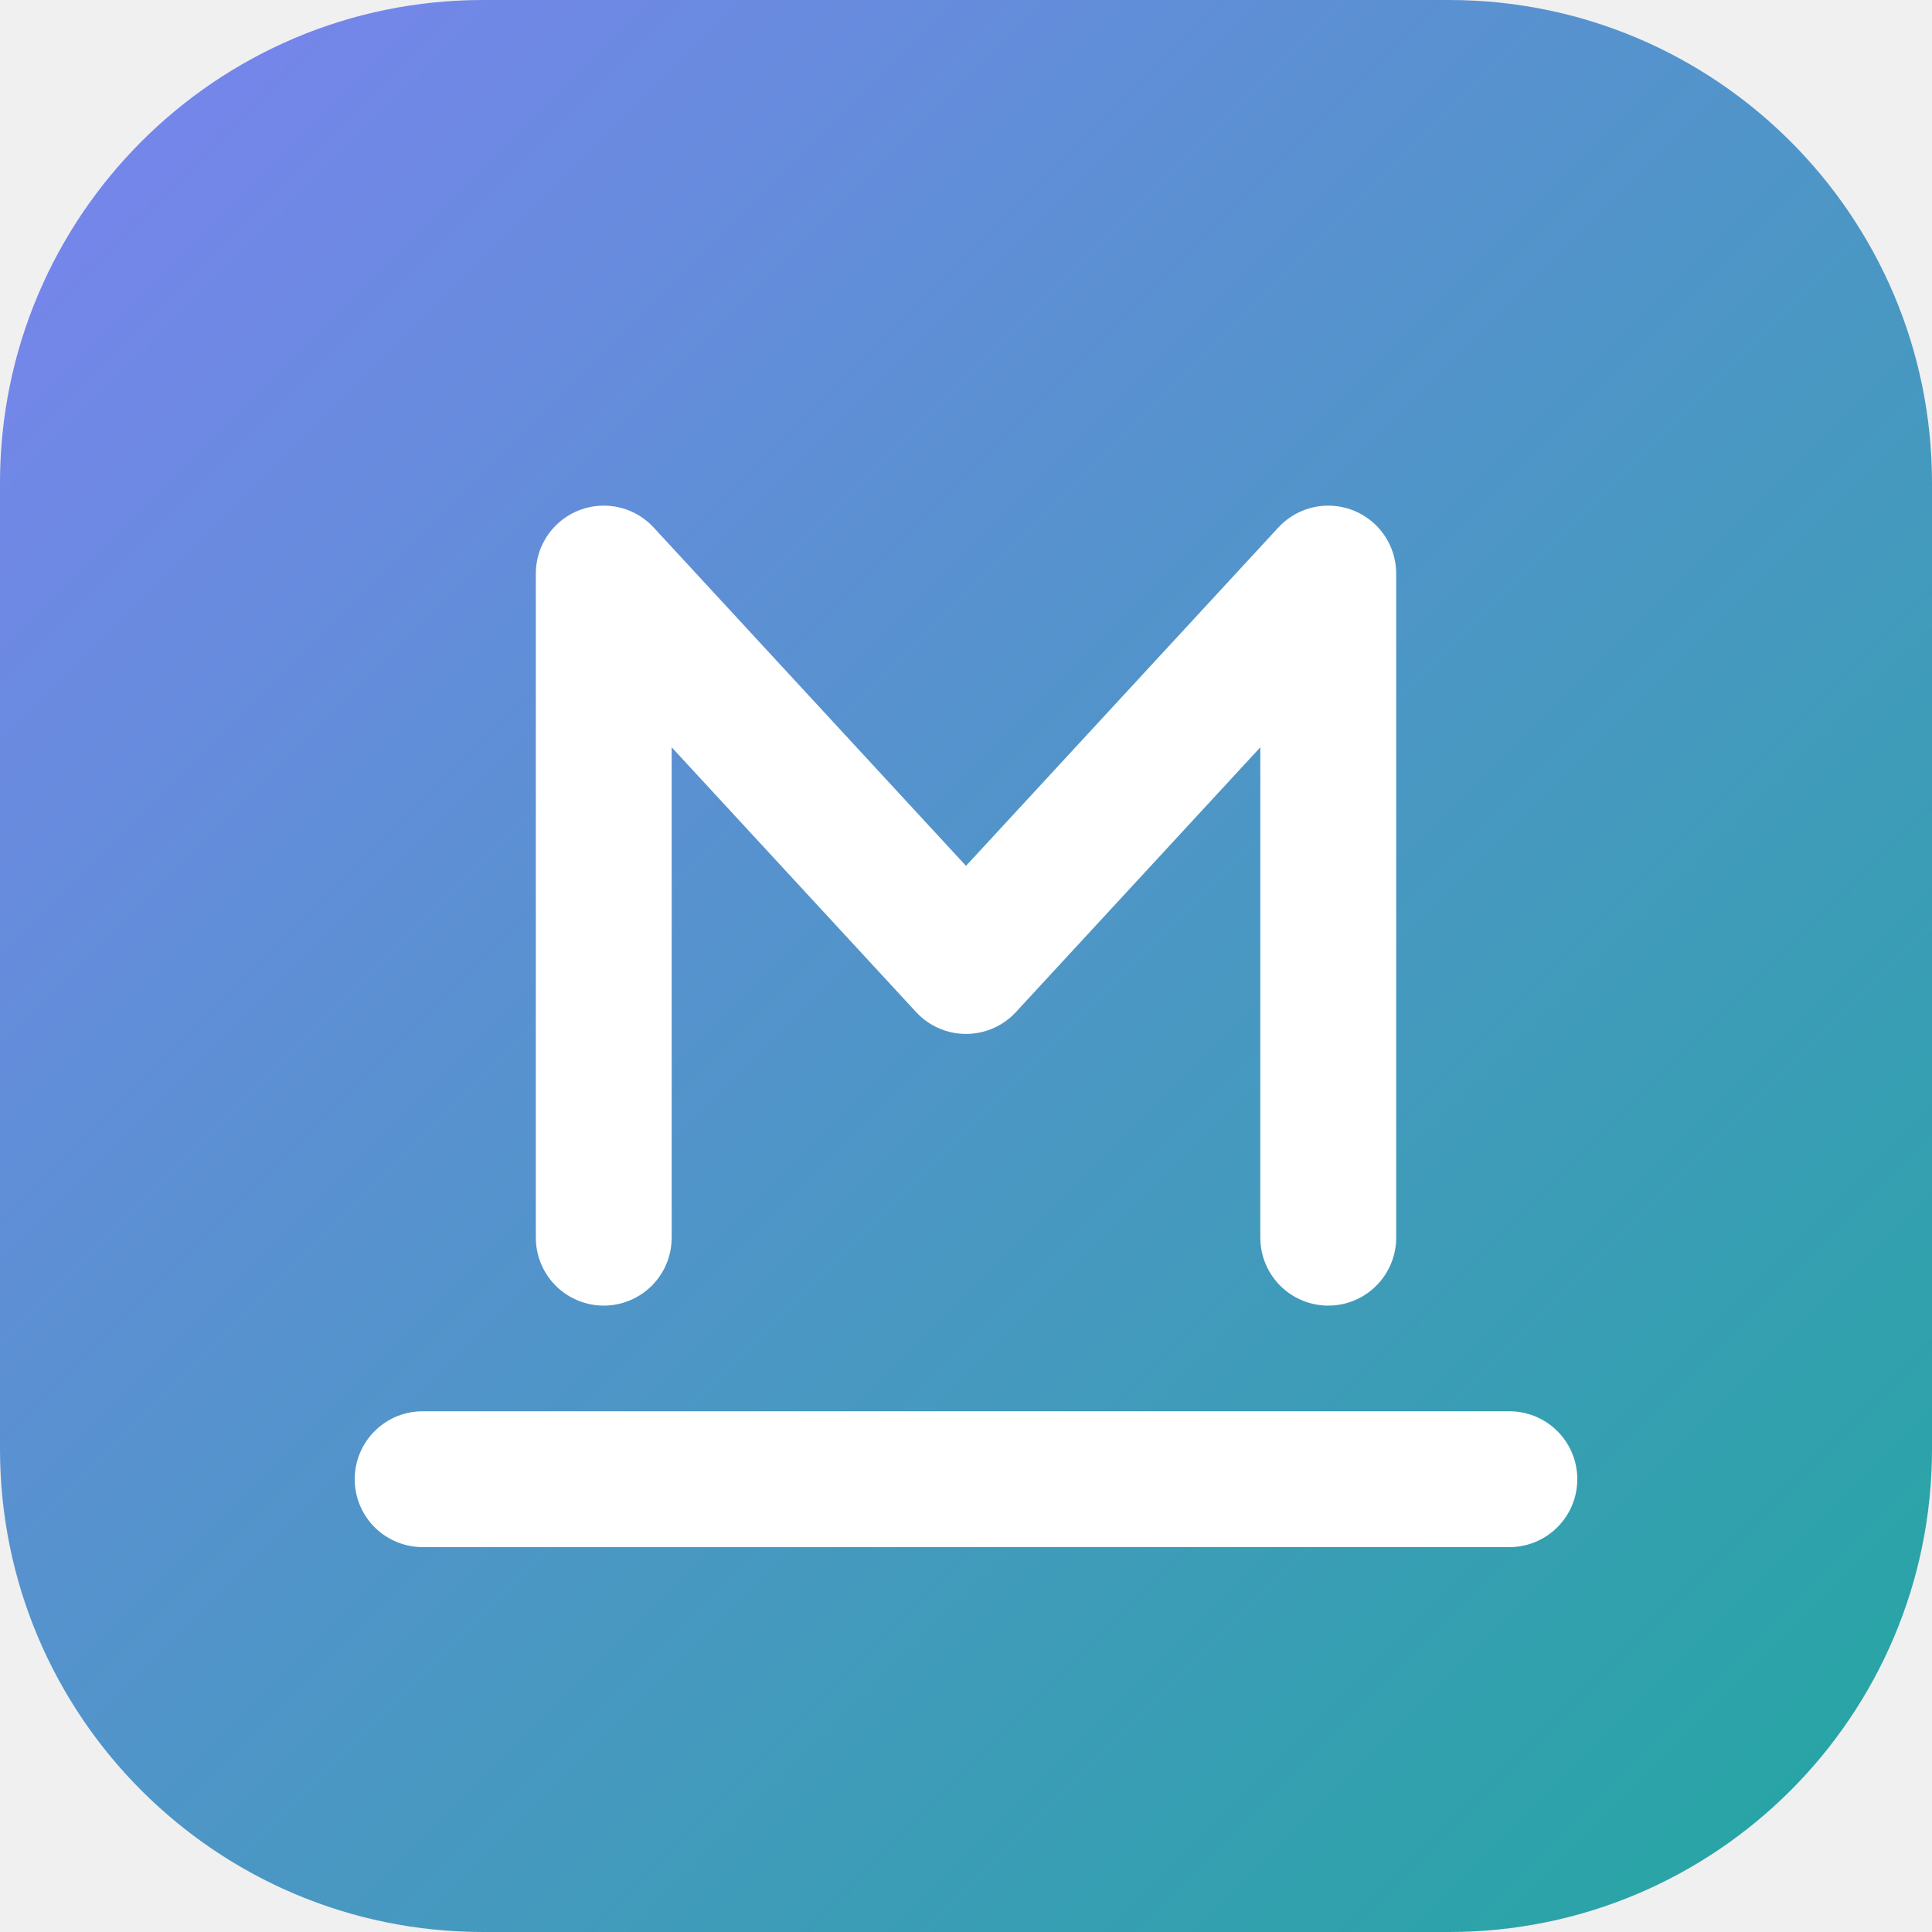
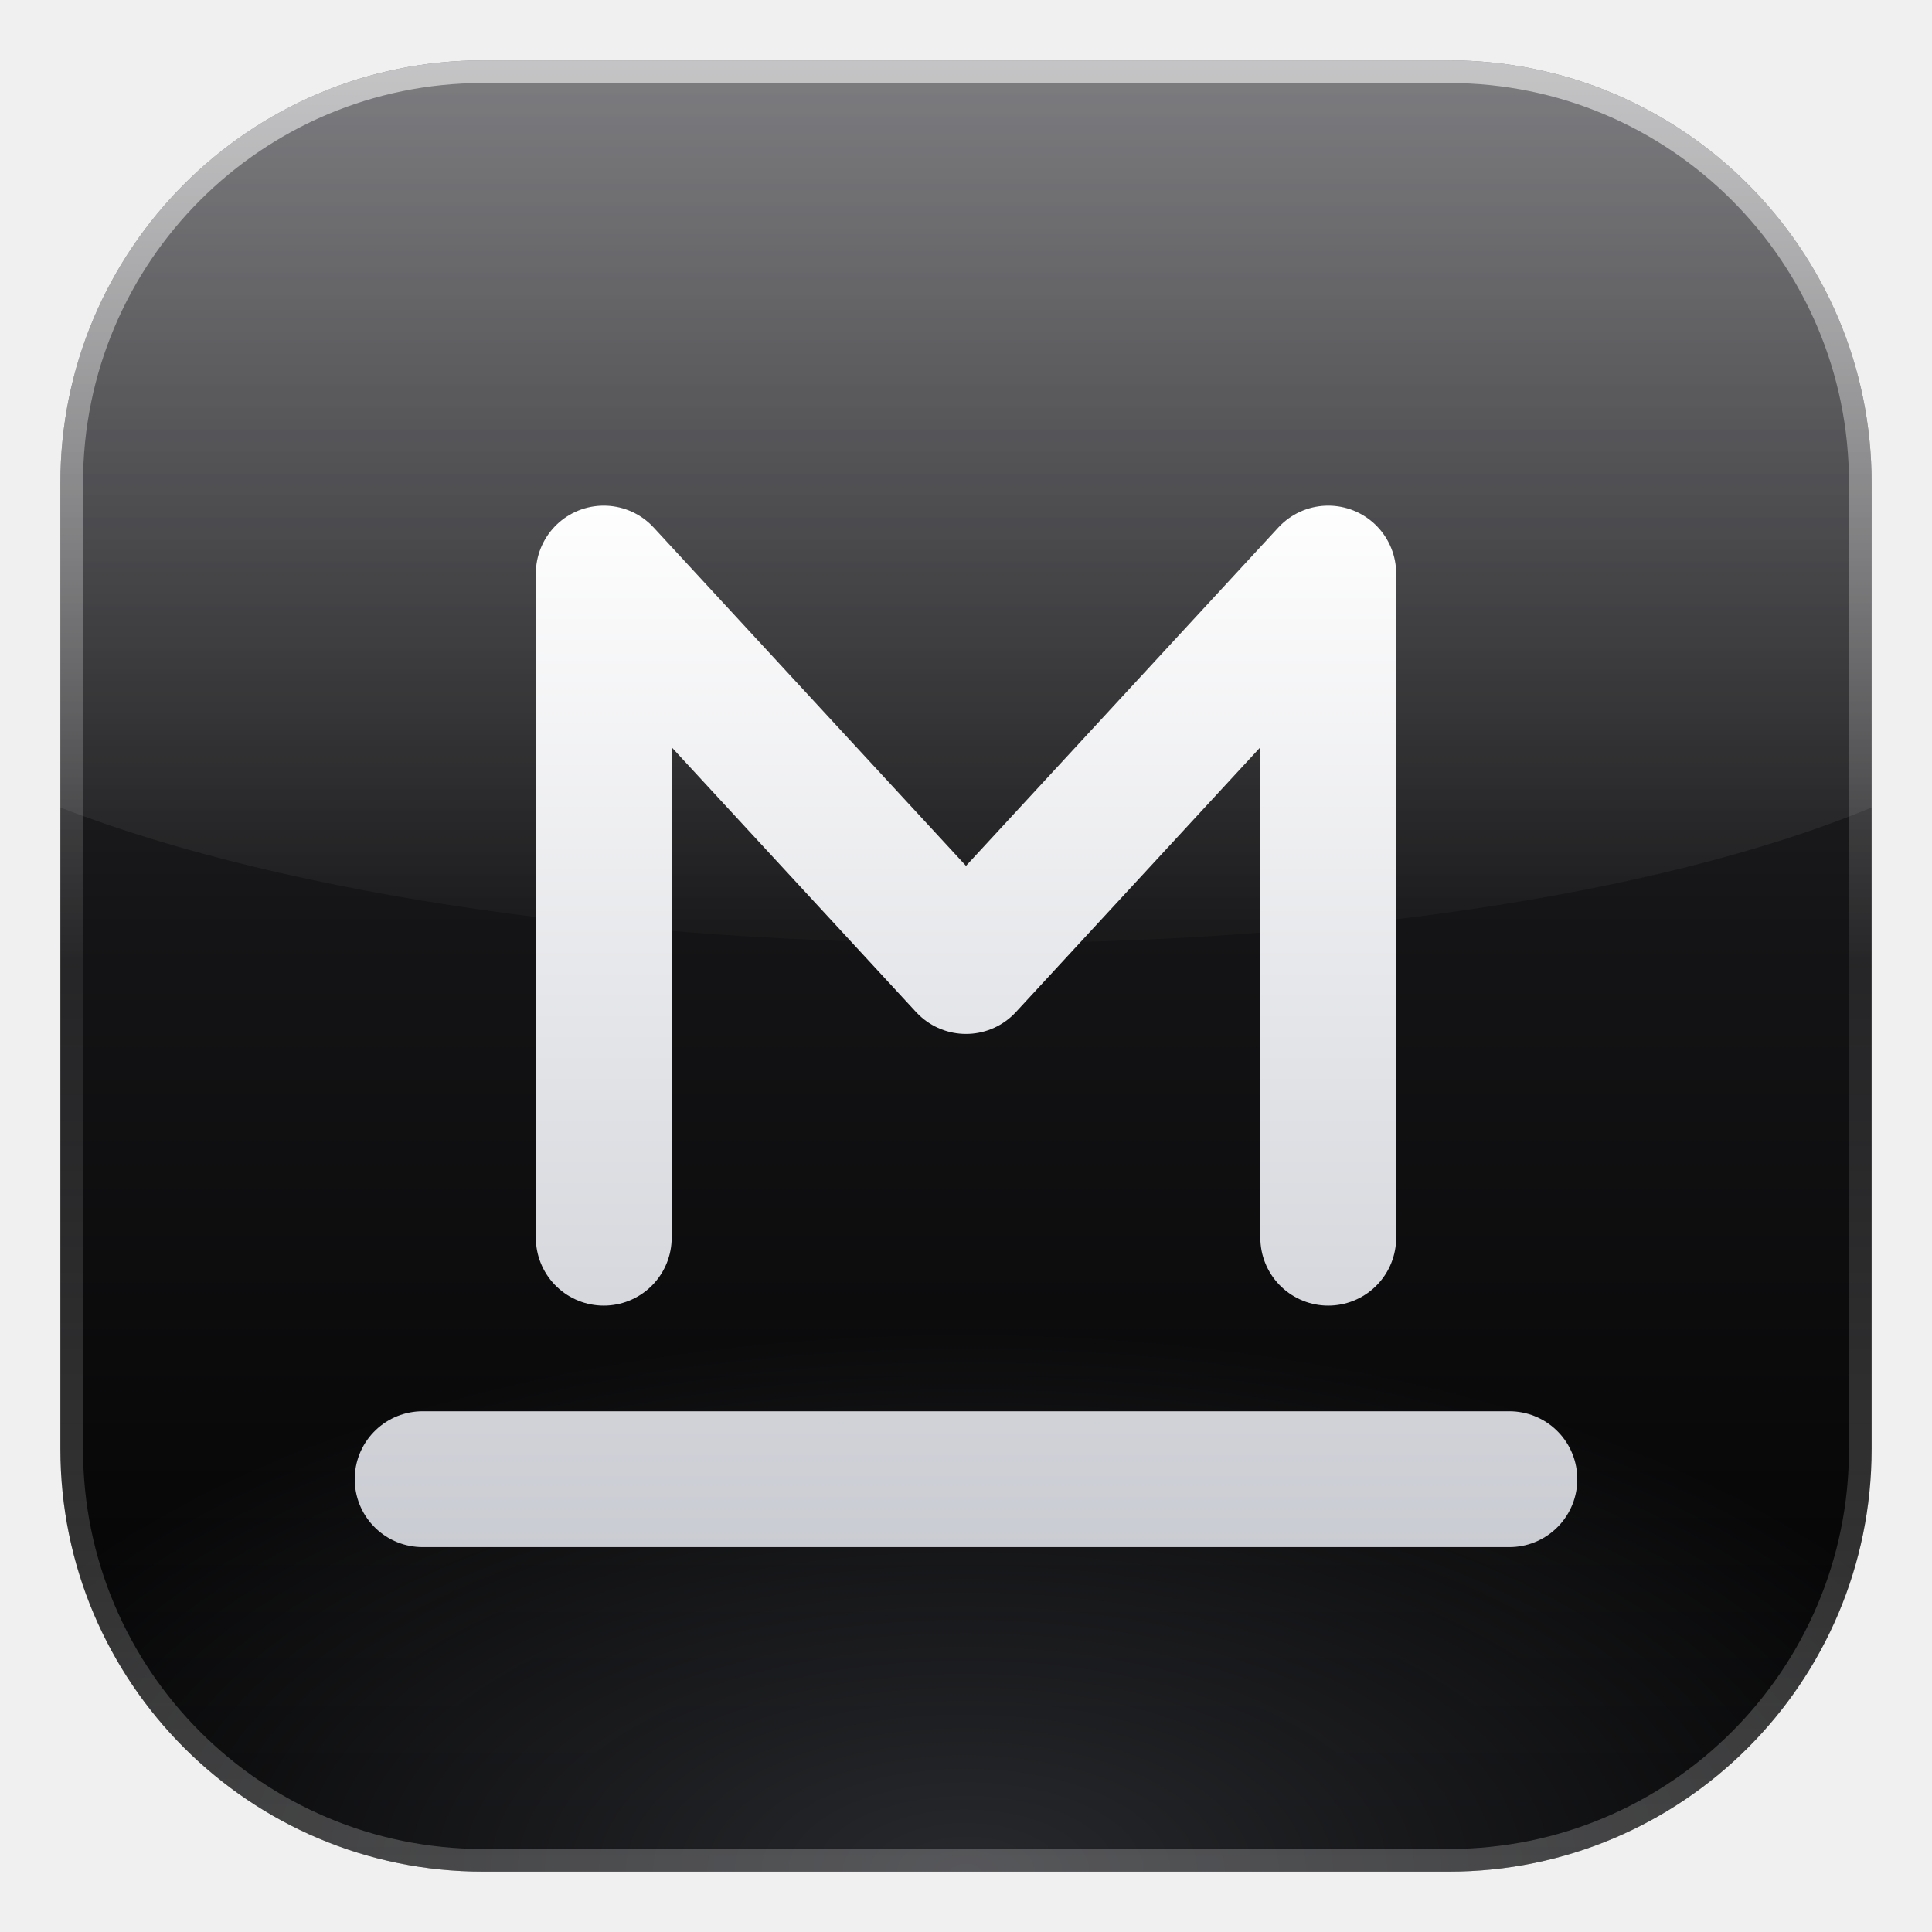
- <svg xmlns="http://www.w3.org/2000/svg" viewBox="0 0 32 32">
+ <svg xmlns="http://www.w3.org/2000/svg" viewBox="0 0 512 512">
  <defs>
-     <linearGradient id="g" x1="0" y1="0" x2="1" y2="1">
-       <stop offset="0" stop-color="#7c83f0" />
-       <stop offset="1" stop-color="#22a7a0" />
+     <linearGradient id="body" x1="0" y1="0" x2="0" y2="1">
+       <stop offset="0" stop-color="#3b3b40" />
+       <stop offset="0.48" stop-color="#141416" />
+       <stop offset="1" stop-color="#000000" />
    </linearGradient>
+     <linearGradient id="rim" x1="0" y1="0" x2="0" y2="1">
+       <stop offset="0" stop-color="#ffffff" stop-opacity="0.55" />
+       <stop offset="0.5" stop-color="#ffffff" stop-opacity="0.08" />
+       <stop offset="1" stop-color="#ffffff" stop-opacity="0.22" />
+     </linearGradient>
+     <linearGradient id="gloss" x1="0" y1="0" x2="0" y2="1">
+       <stop offset="0" stop-color="#ffffff" stop-opacity="0.34" />
+       <stop offset="1" stop-color="#ffffff" stop-opacity="0.02" />
+     </linearGradient>
+     <linearGradient id="glyph" gradientUnits="userSpaceOnUse" x1="0" y1="4" x2="0" y2="22">
+       <stop offset="0" stop-color="#ffffff" />
+       <stop offset="1" stop-color="#c9cbd2" />
+     </linearGradient>
+     <radialGradient id="glow" cx="0.5" cy="1" r="0.6">
+       <stop offset="0" stop-color="#8a8f9c" stop-opacity="0.28" />
+       <stop offset="1" stop-color="#8a8f9c" stop-opacity="0" />
+     </radialGradient>
+     <clipPath id="tile">
+       <rect x="16" y="16" width="480" height="480" rx="112" />
+     </clipPath>
  </defs>
-   <rect width="32" height="32" rx="8" fill="url(#g)" />
-   <g transform="translate(4 4)" stroke="#ffffff" stroke-width="2.25" fill="none" stroke-linecap="round" stroke-linejoin="round">
+   <rect x="16" y="16" width="480" height="480" rx="112" fill="url(#body)" />
+   <g clip-path="url(#tile)">
+     <rect x="16" y="256" width="480" height="240" fill="url(#glow)" />
+     <path d="M16 16H496V214C380 262 140 262 16 214Z" fill="url(#gloss)" />
+   </g>
+   <rect x="19" y="19" width="474" height="474" rx="109" fill="none" stroke="url(#rim)" stroke-width="6" />
+   <g transform="translate(64 64) scale(16)" stroke="url(#glyph)" stroke-width="2.25" fill="none" stroke-linecap="round" stroke-linejoin="round">
    <path d="M6 16.5V5.5l6 6.5 6-6.5v11" />
    <path d="M3 20.5h18" />
  </g>
</svg>
